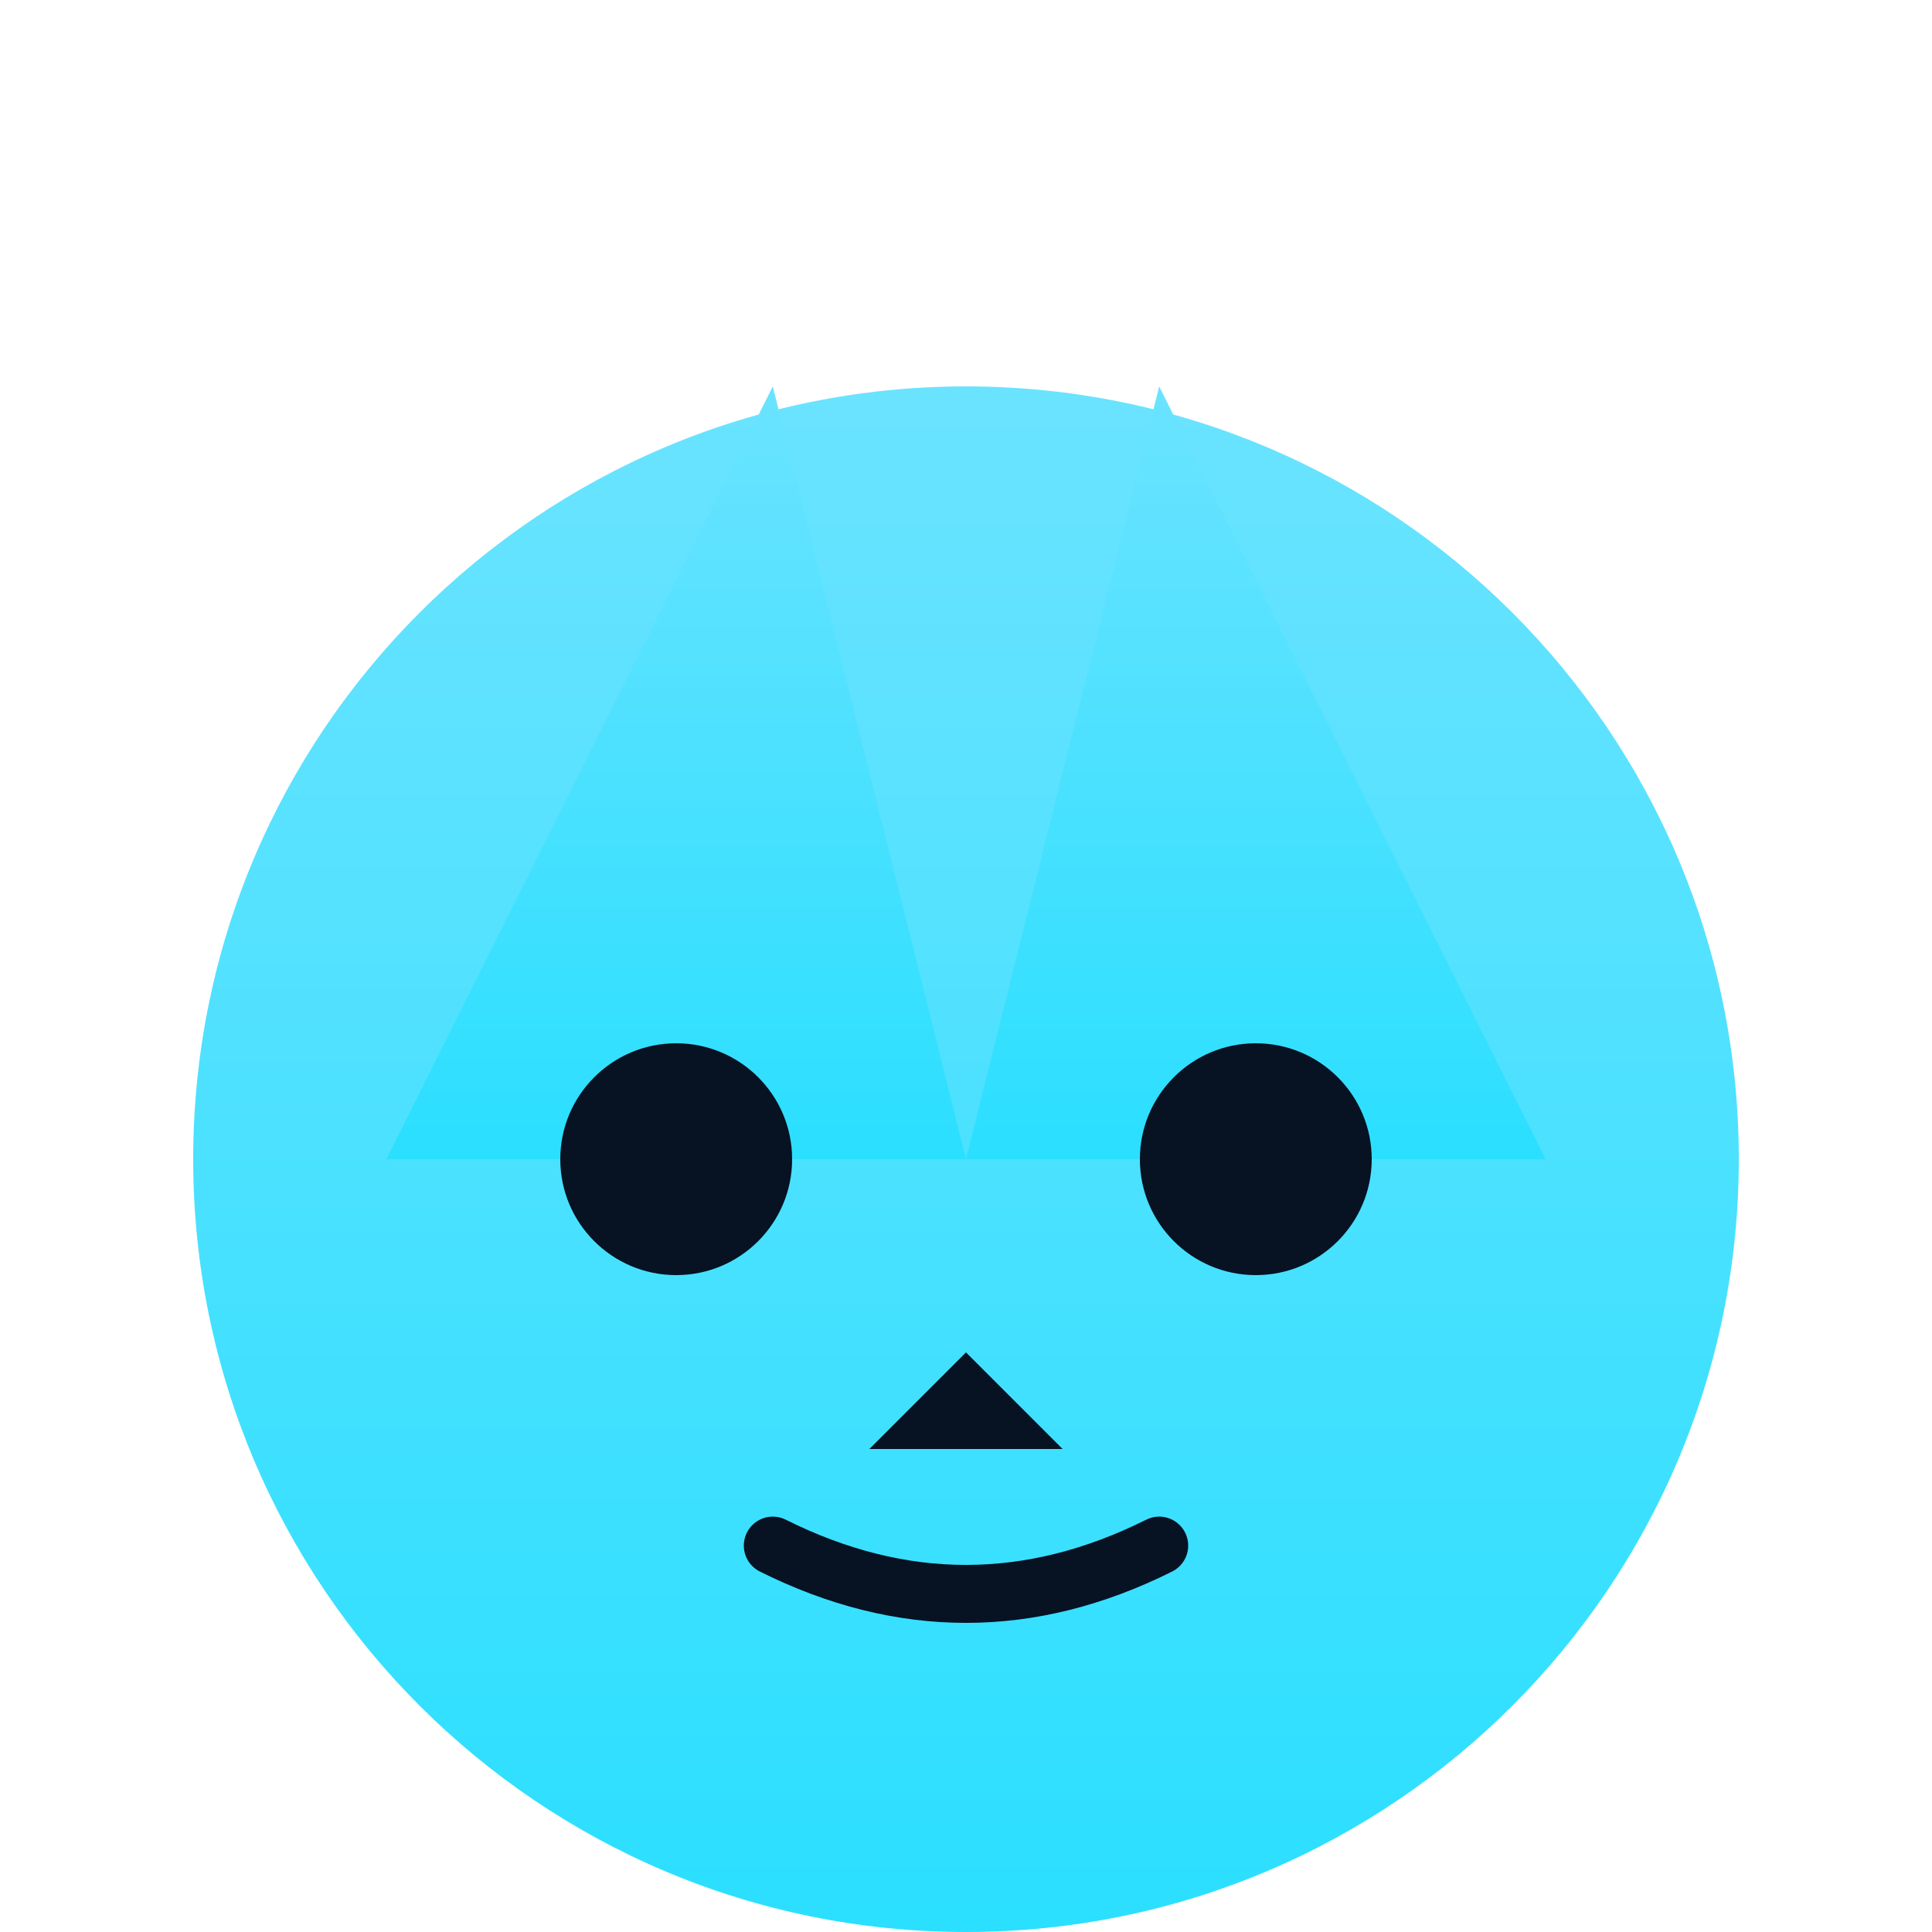
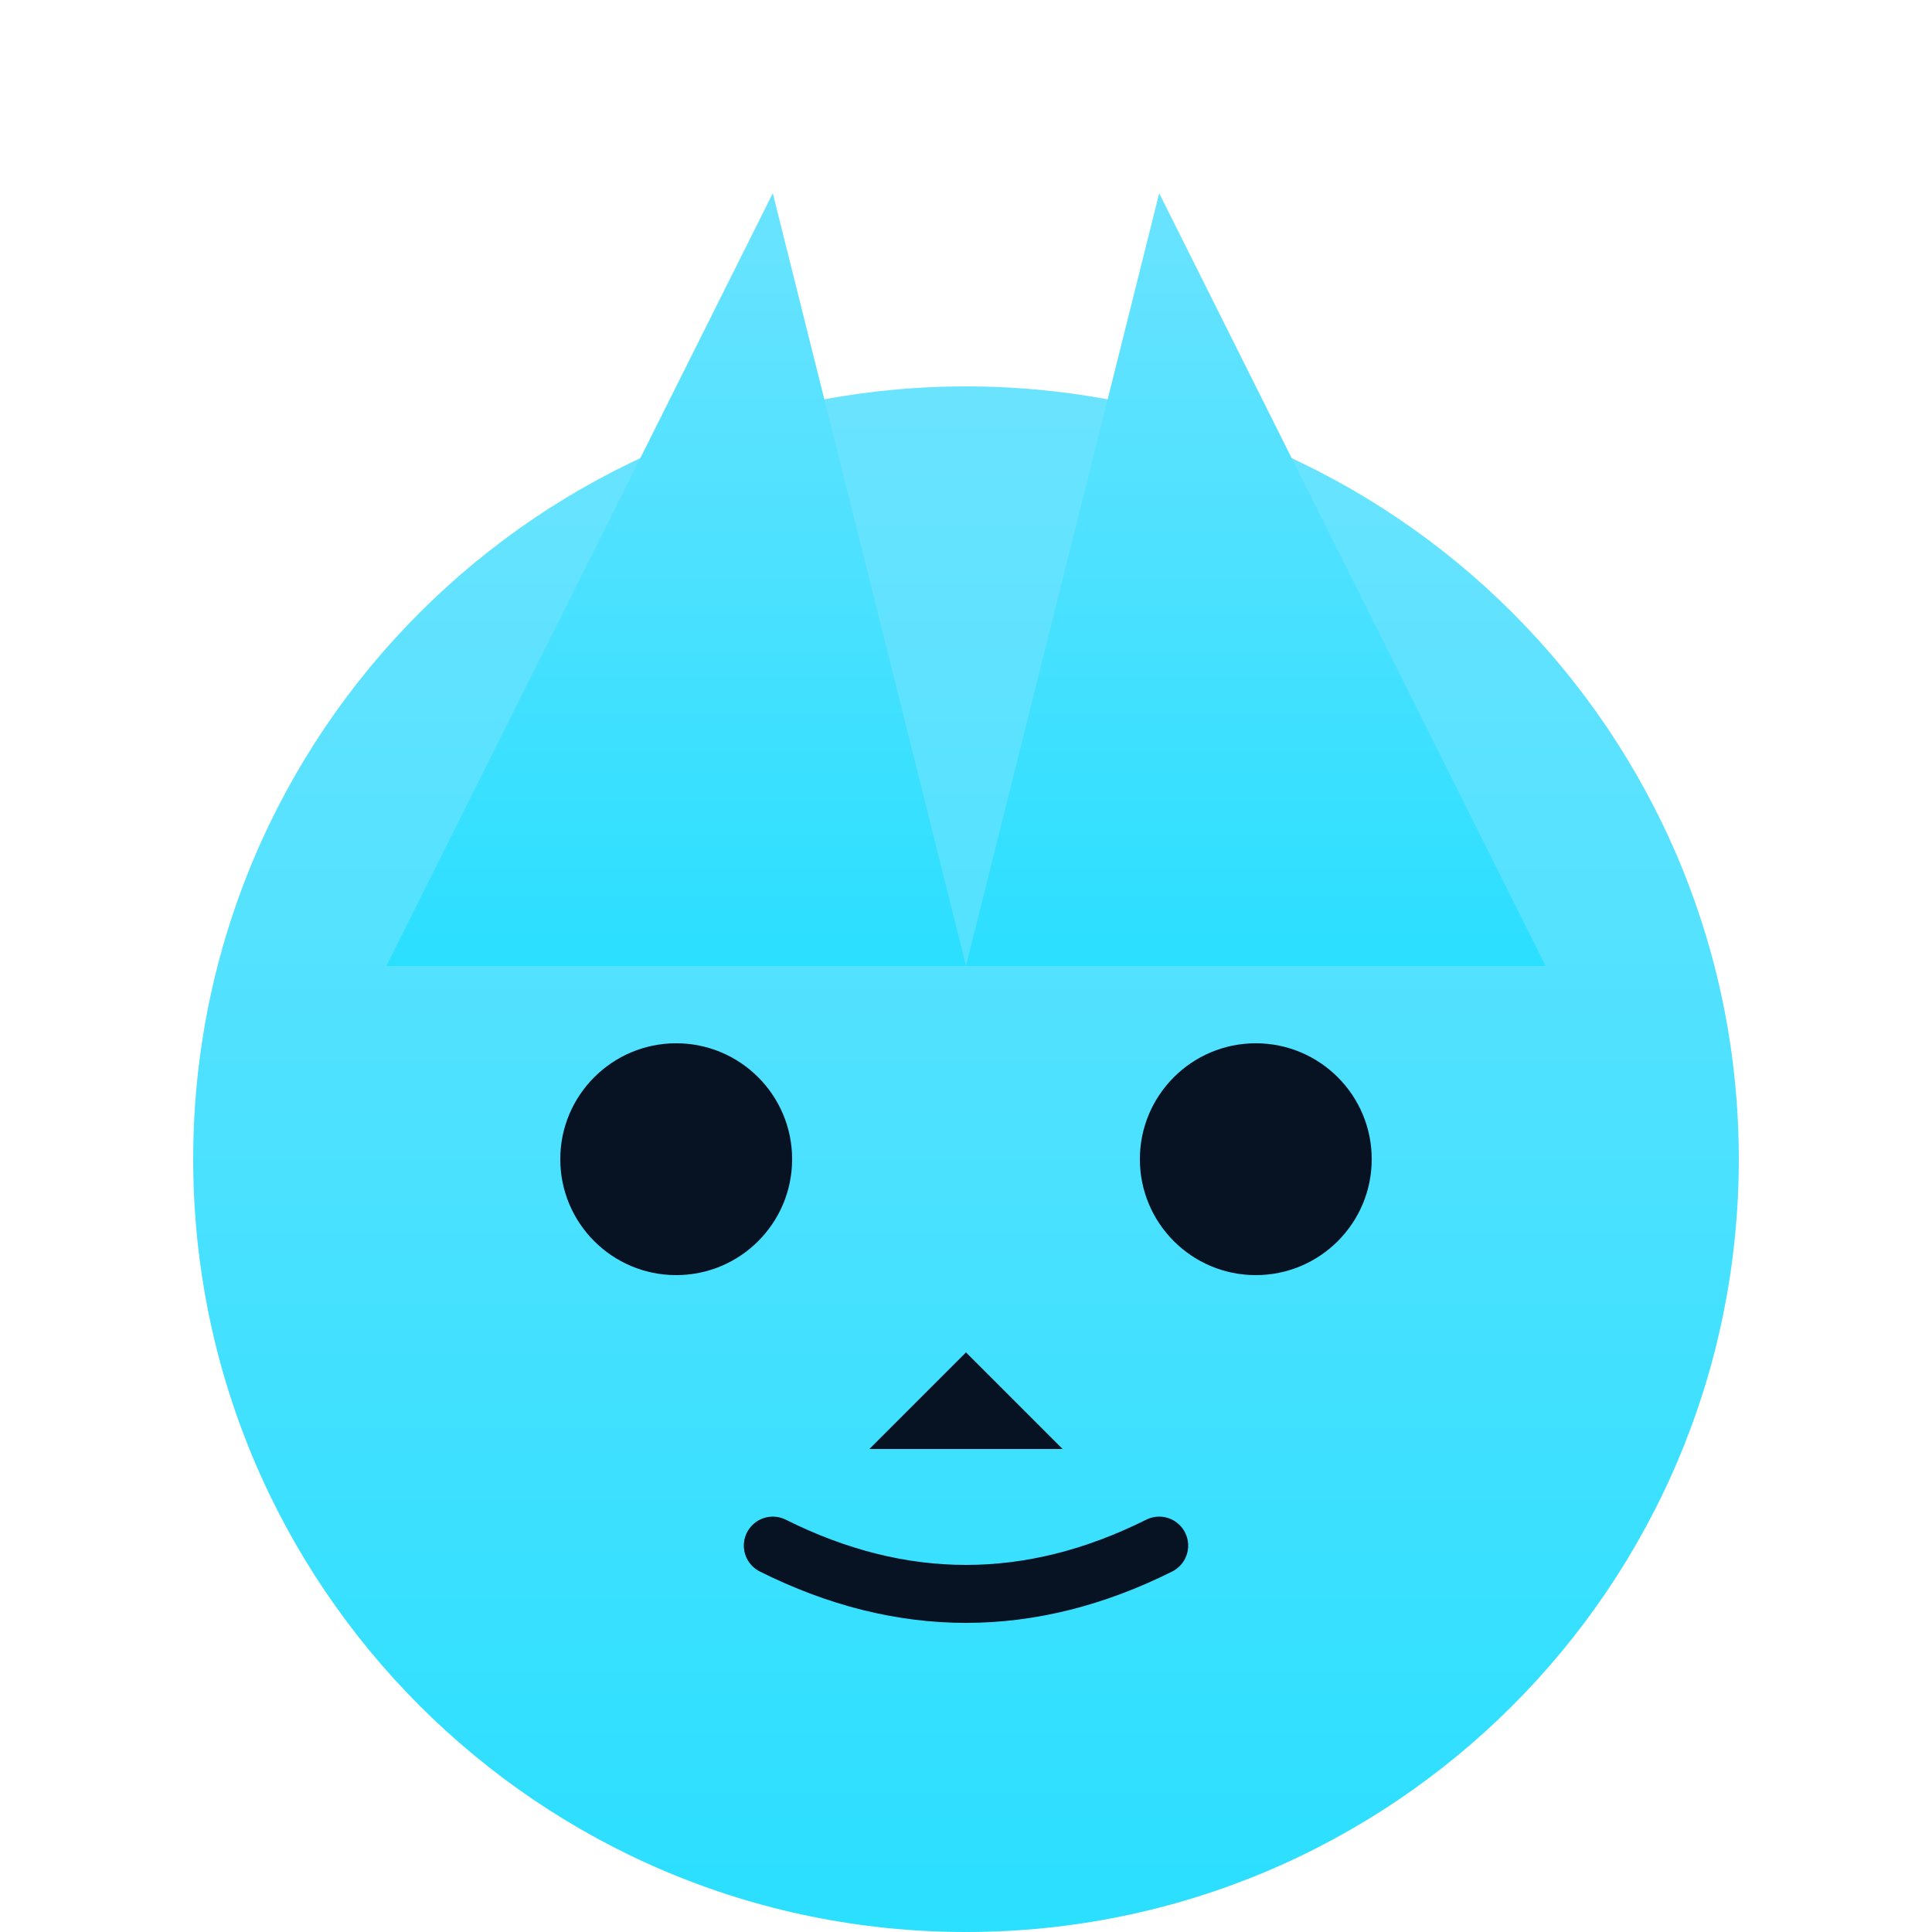
<svg xmlns="http://www.w3.org/2000/svg" viewBox="0 0 100 100">
  <defs>
    <linearGradient id="g1" x1="0" x2="0" y1="0" y2="1">
      <stop offset="0%" stop-color="#6ae3ff" />
      <stop offset="100%" stop-color="#2bdfff" />
    </linearGradient>
  </defs>
  <circle cx="50" cy="60" r="40" fill="url(#g1)" />
-   <polygon points="20,60 40,20 50,60" fill="url(#g1)" />
-   <polygon points="80,60 60,20 50,60" fill="url(#g1)" />
+   <polygon points="20,50 40,10 50,50" fill="url(#g1)" />
+   <polygon points="80,50 60,10 50,50" fill="url(#g1)" />
  <circle cx="35" cy="60" r="6" fill="#071223" />
  <circle cx="65" cy="60" r="6" fill="#071223" />
  <polygon points="50,70 45,75 55,75" fill="#071223" />
  <path d="M40 80 Q50 85 60 80" stroke="#071223" stroke-width="3" fill="none" stroke-linecap="round" />
</svg>
